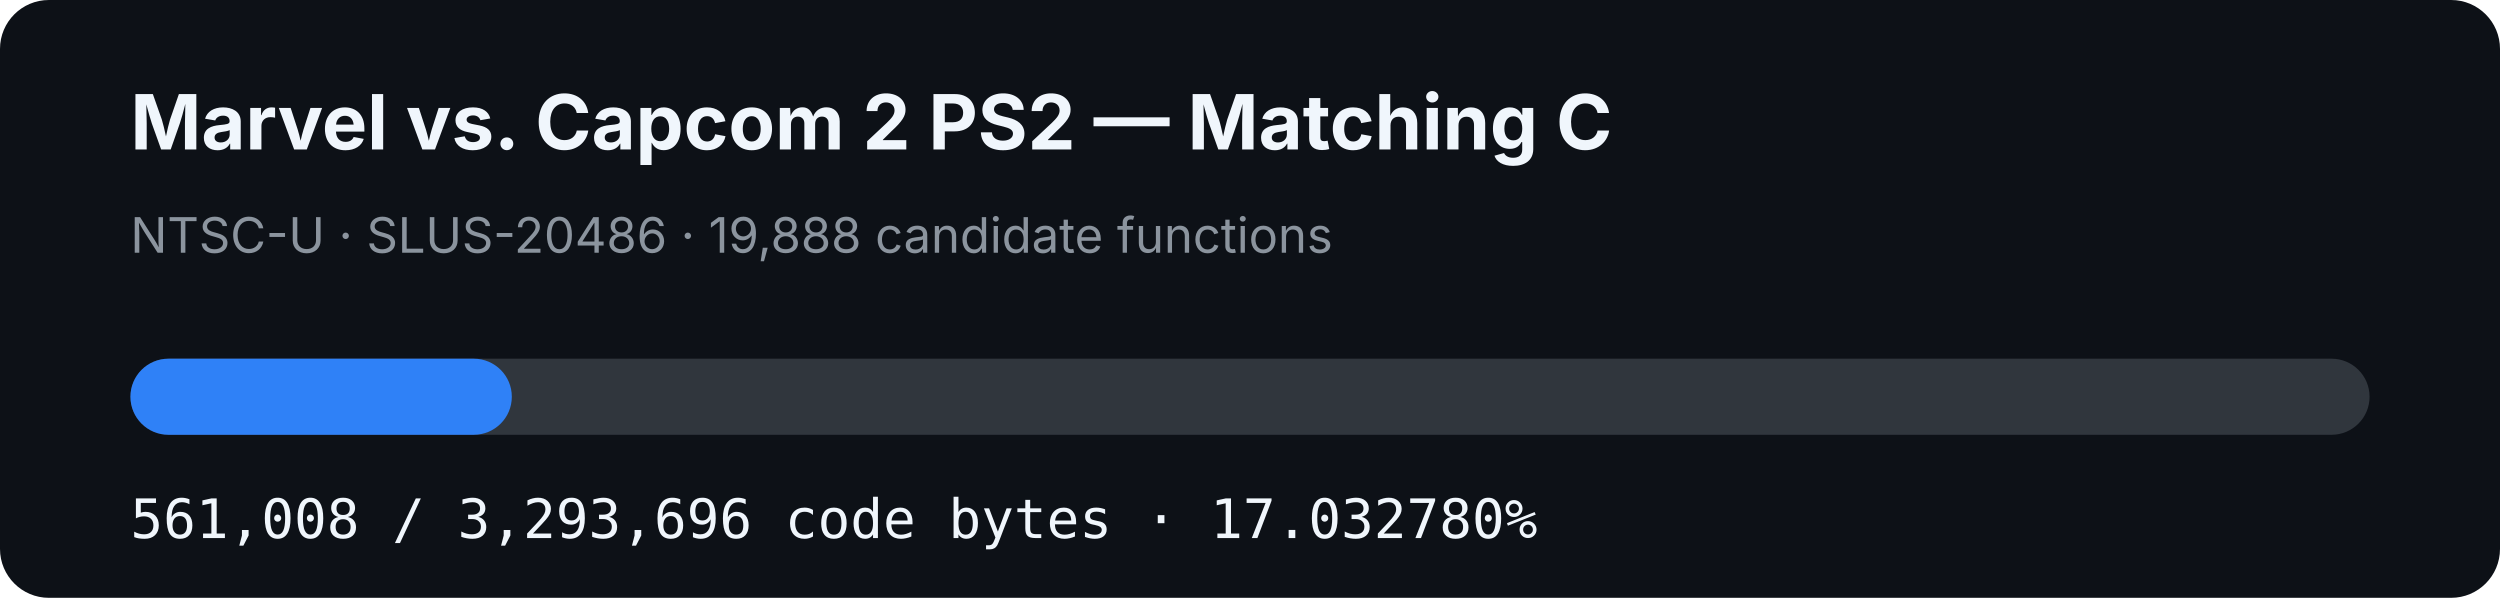
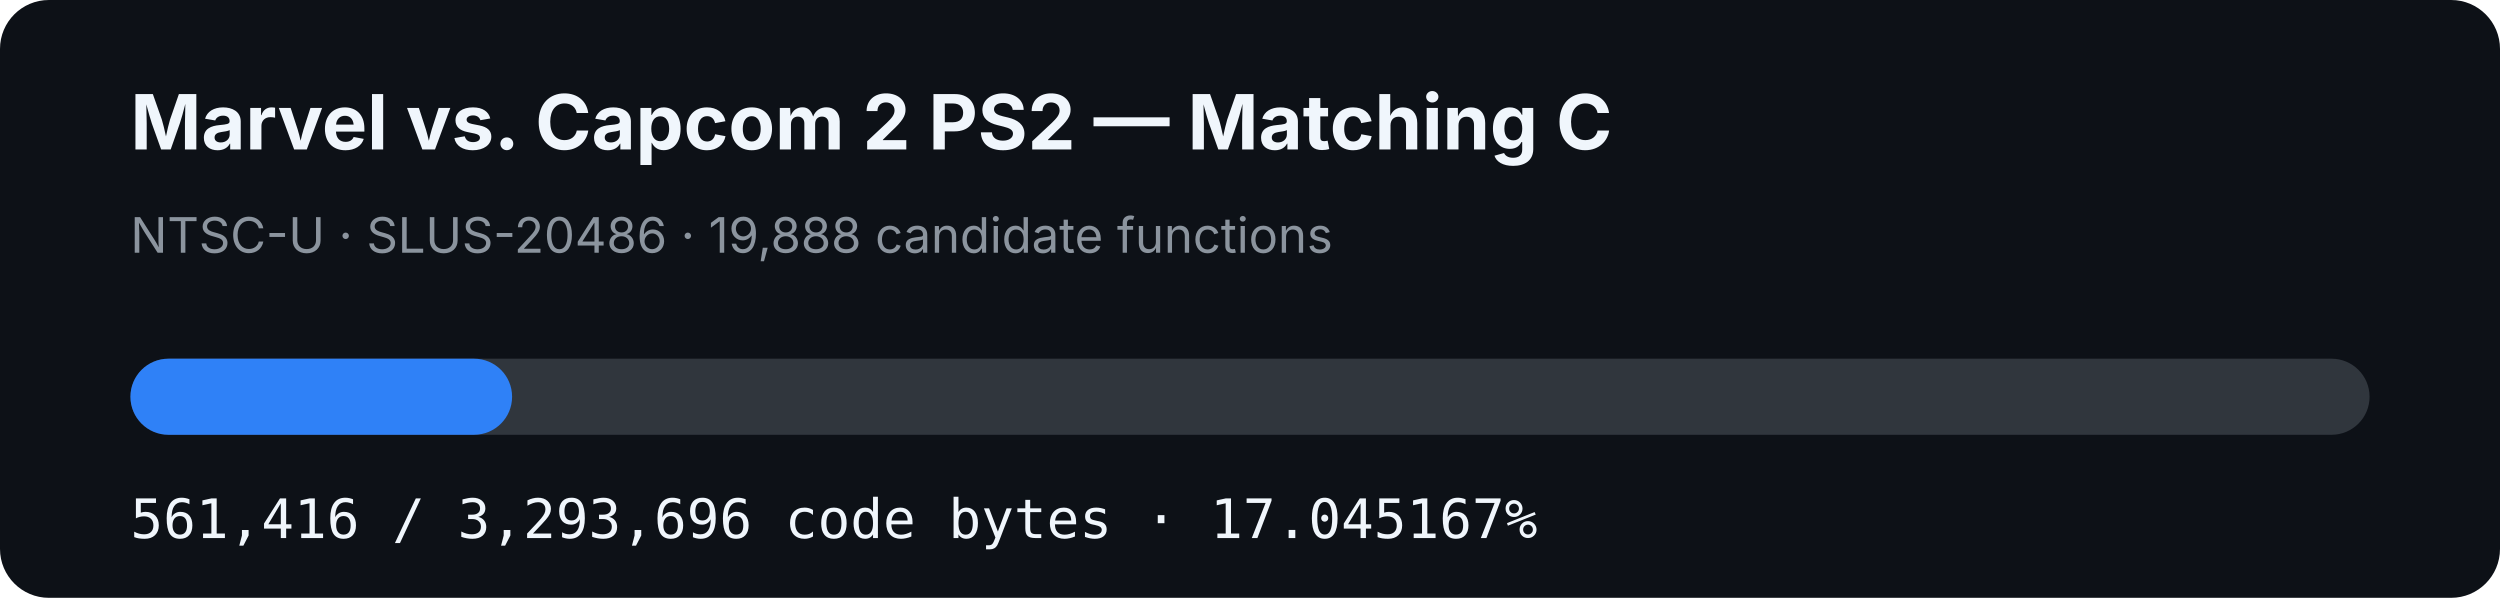
- <svg xmlns="http://www.w3.org/2000/svg" width="920" height="220" viewBox="0 0 920 220" role="img" aria-label="MVC2 PS2 matching C progress: 17.032780%">
+ <svg xmlns="http://www.w3.org/2000/svg" width="920" height="220" viewBox="0 0 920 220" role="img" aria-label="MVC2 PS2 matching C progress: 17.045167%">
  <rect width="920" height="220" rx="18" fill="#0d1117" />
  <text x="48" y="55" fill="#f0f6fc" font-family="-apple-system,BlinkMacSystemFont,Segoe UI,sans-serif" font-size="28" font-weight="700">Marvel vs. Capcom 2 PS2 — Matching C</text>
  <text x="48" y="93" fill="#8b949e" font-family="-apple-system,BlinkMacSystemFont,Segoe UI,sans-serif" font-size="18">NTSC-U · SLUS-20486 · 19,888 candidate functions</text>
  <rect x="48" y="132" width="824" height="28" rx="14" fill="#30363d" />
-   <rect x="48" y="132" width="140.35" height="28" rx="14" fill="#2f81f7" />
-   <text x="48" y="198" fill="#f0f6fc" font-family="ui-monospace,SFMono-Regular,Menlo,monospace" font-size="20">561,008 / 3,293,696 code bytes · 17.032780%</text>
+   <rect x="48" y="132" width="140.452" height="28" rx="14" fill="#2f81f7" />
+   <text x="48" y="198" fill="#f0f6fc" font-family="ui-monospace,SFMono-Regular,Menlo,monospace" font-size="20">561,416 / 3,293,696 code bytes · 17.045167%</text>
</svg>
